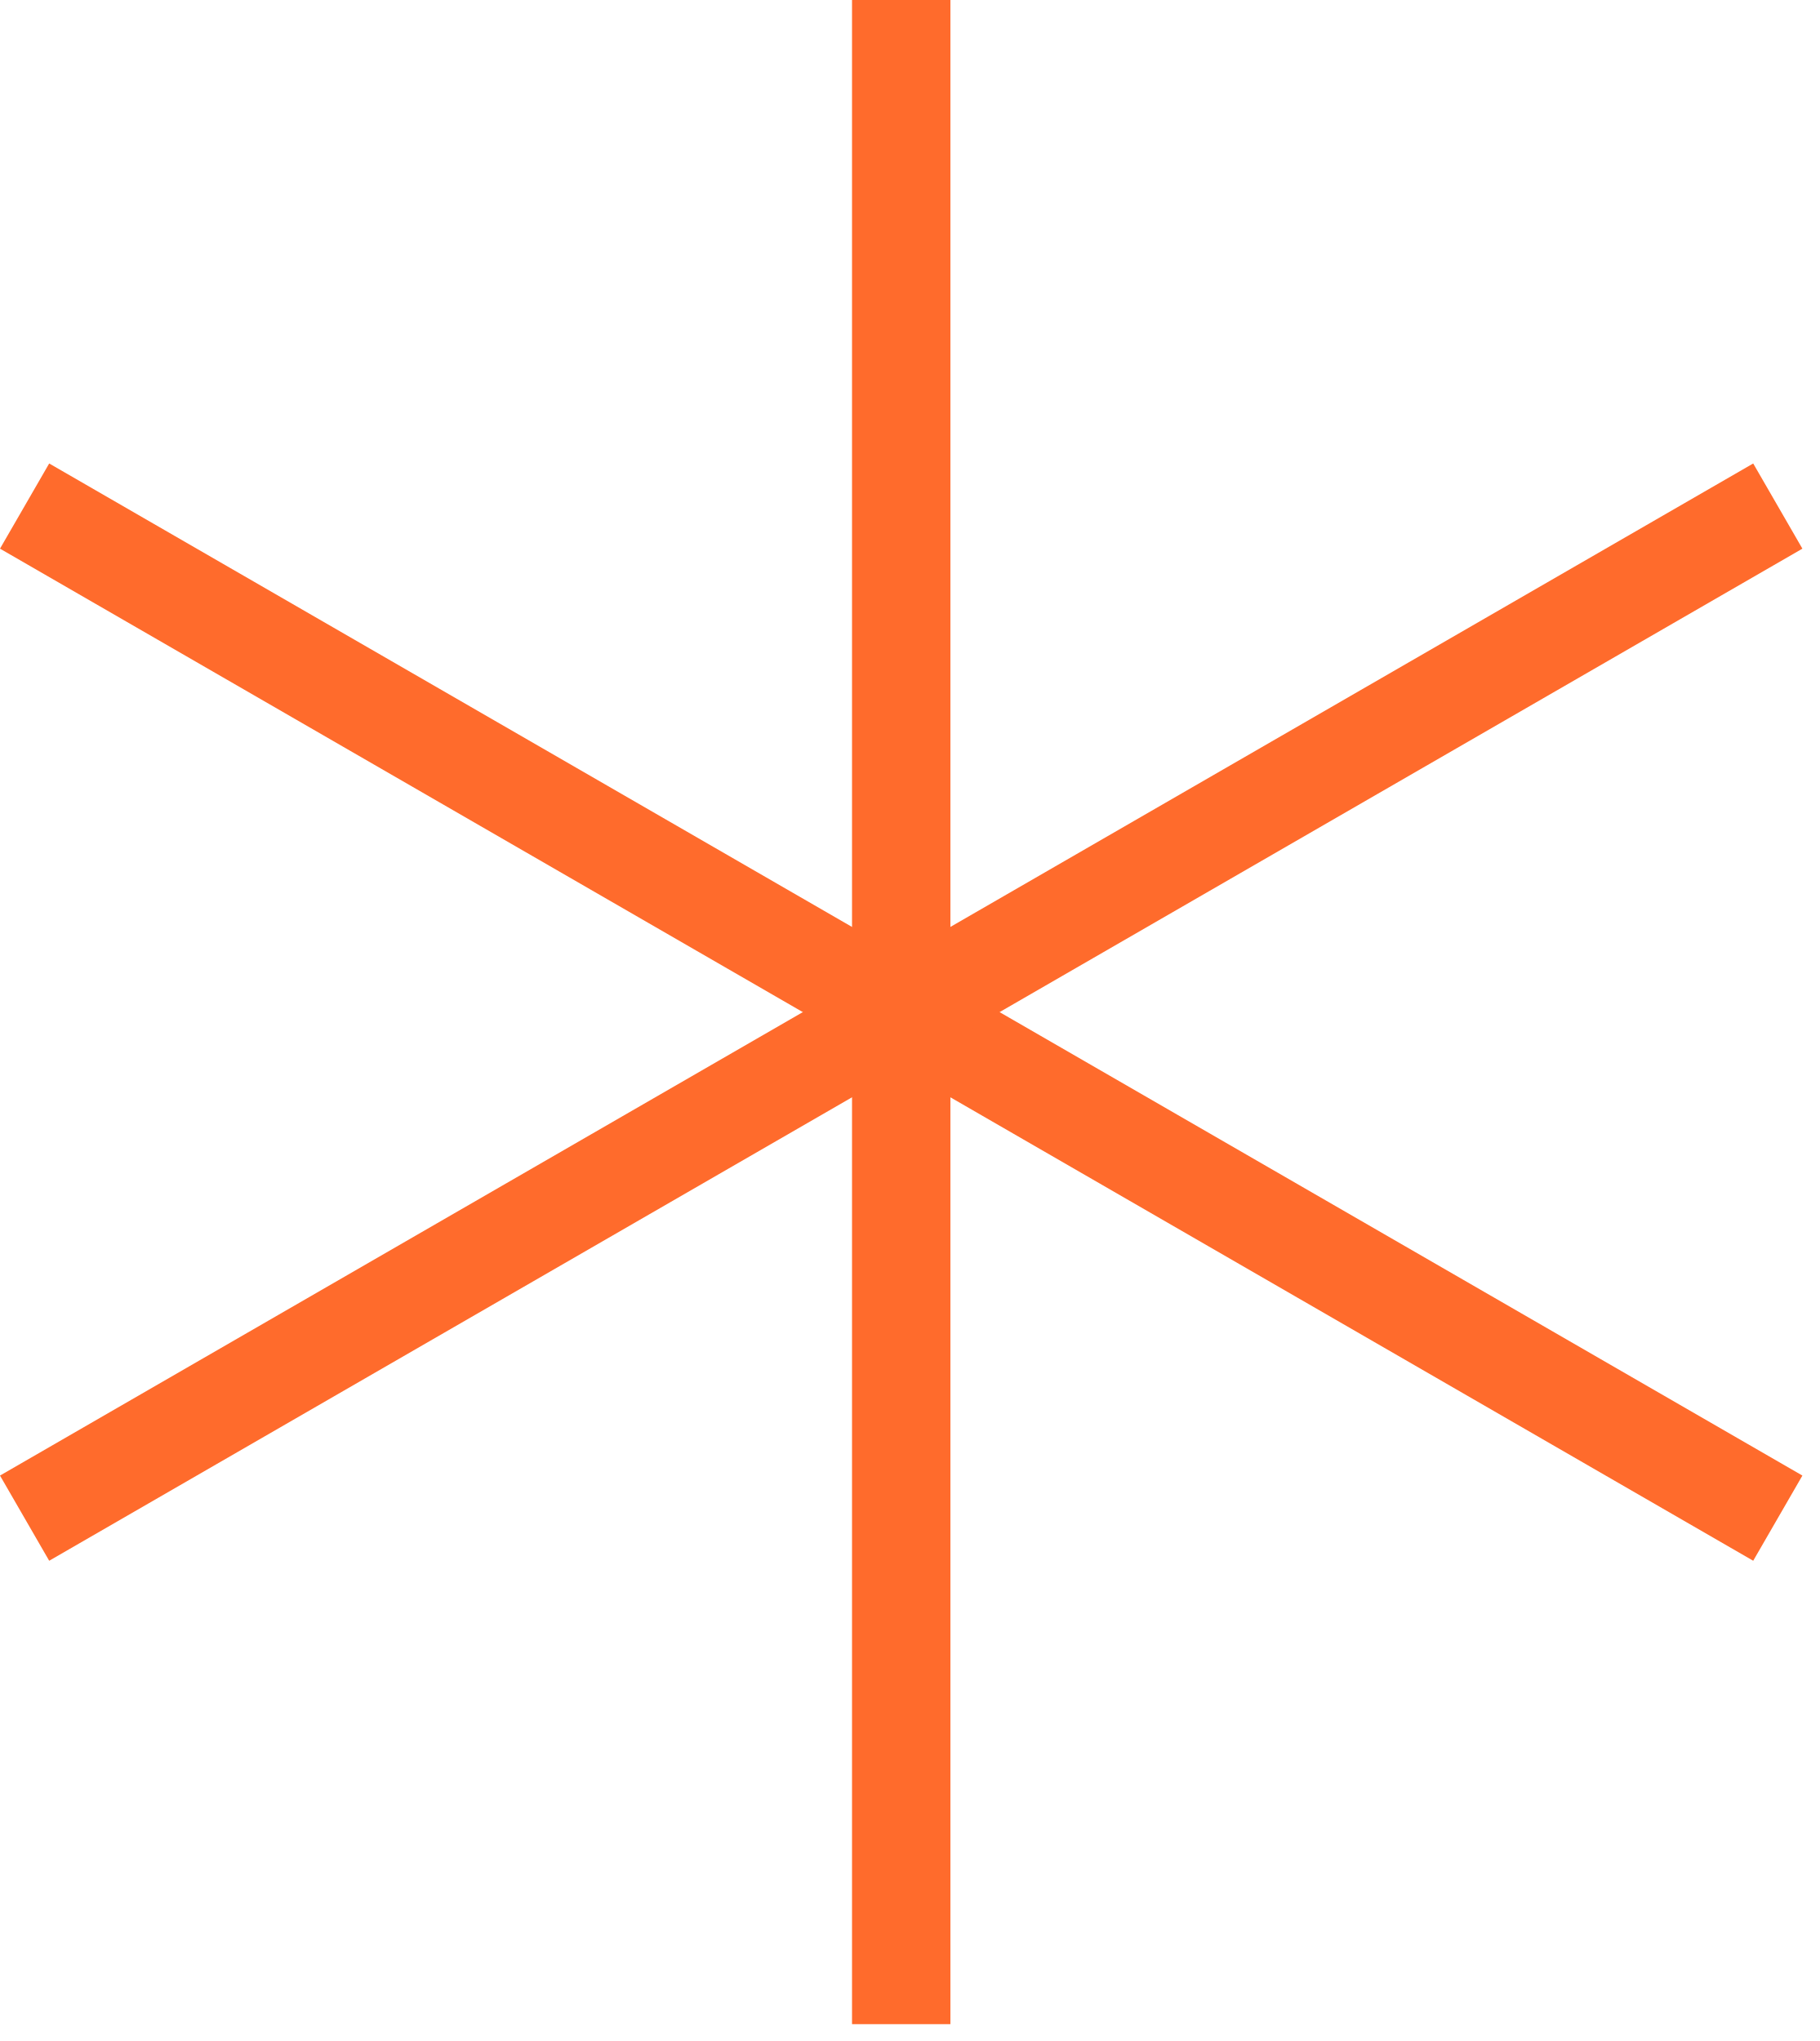
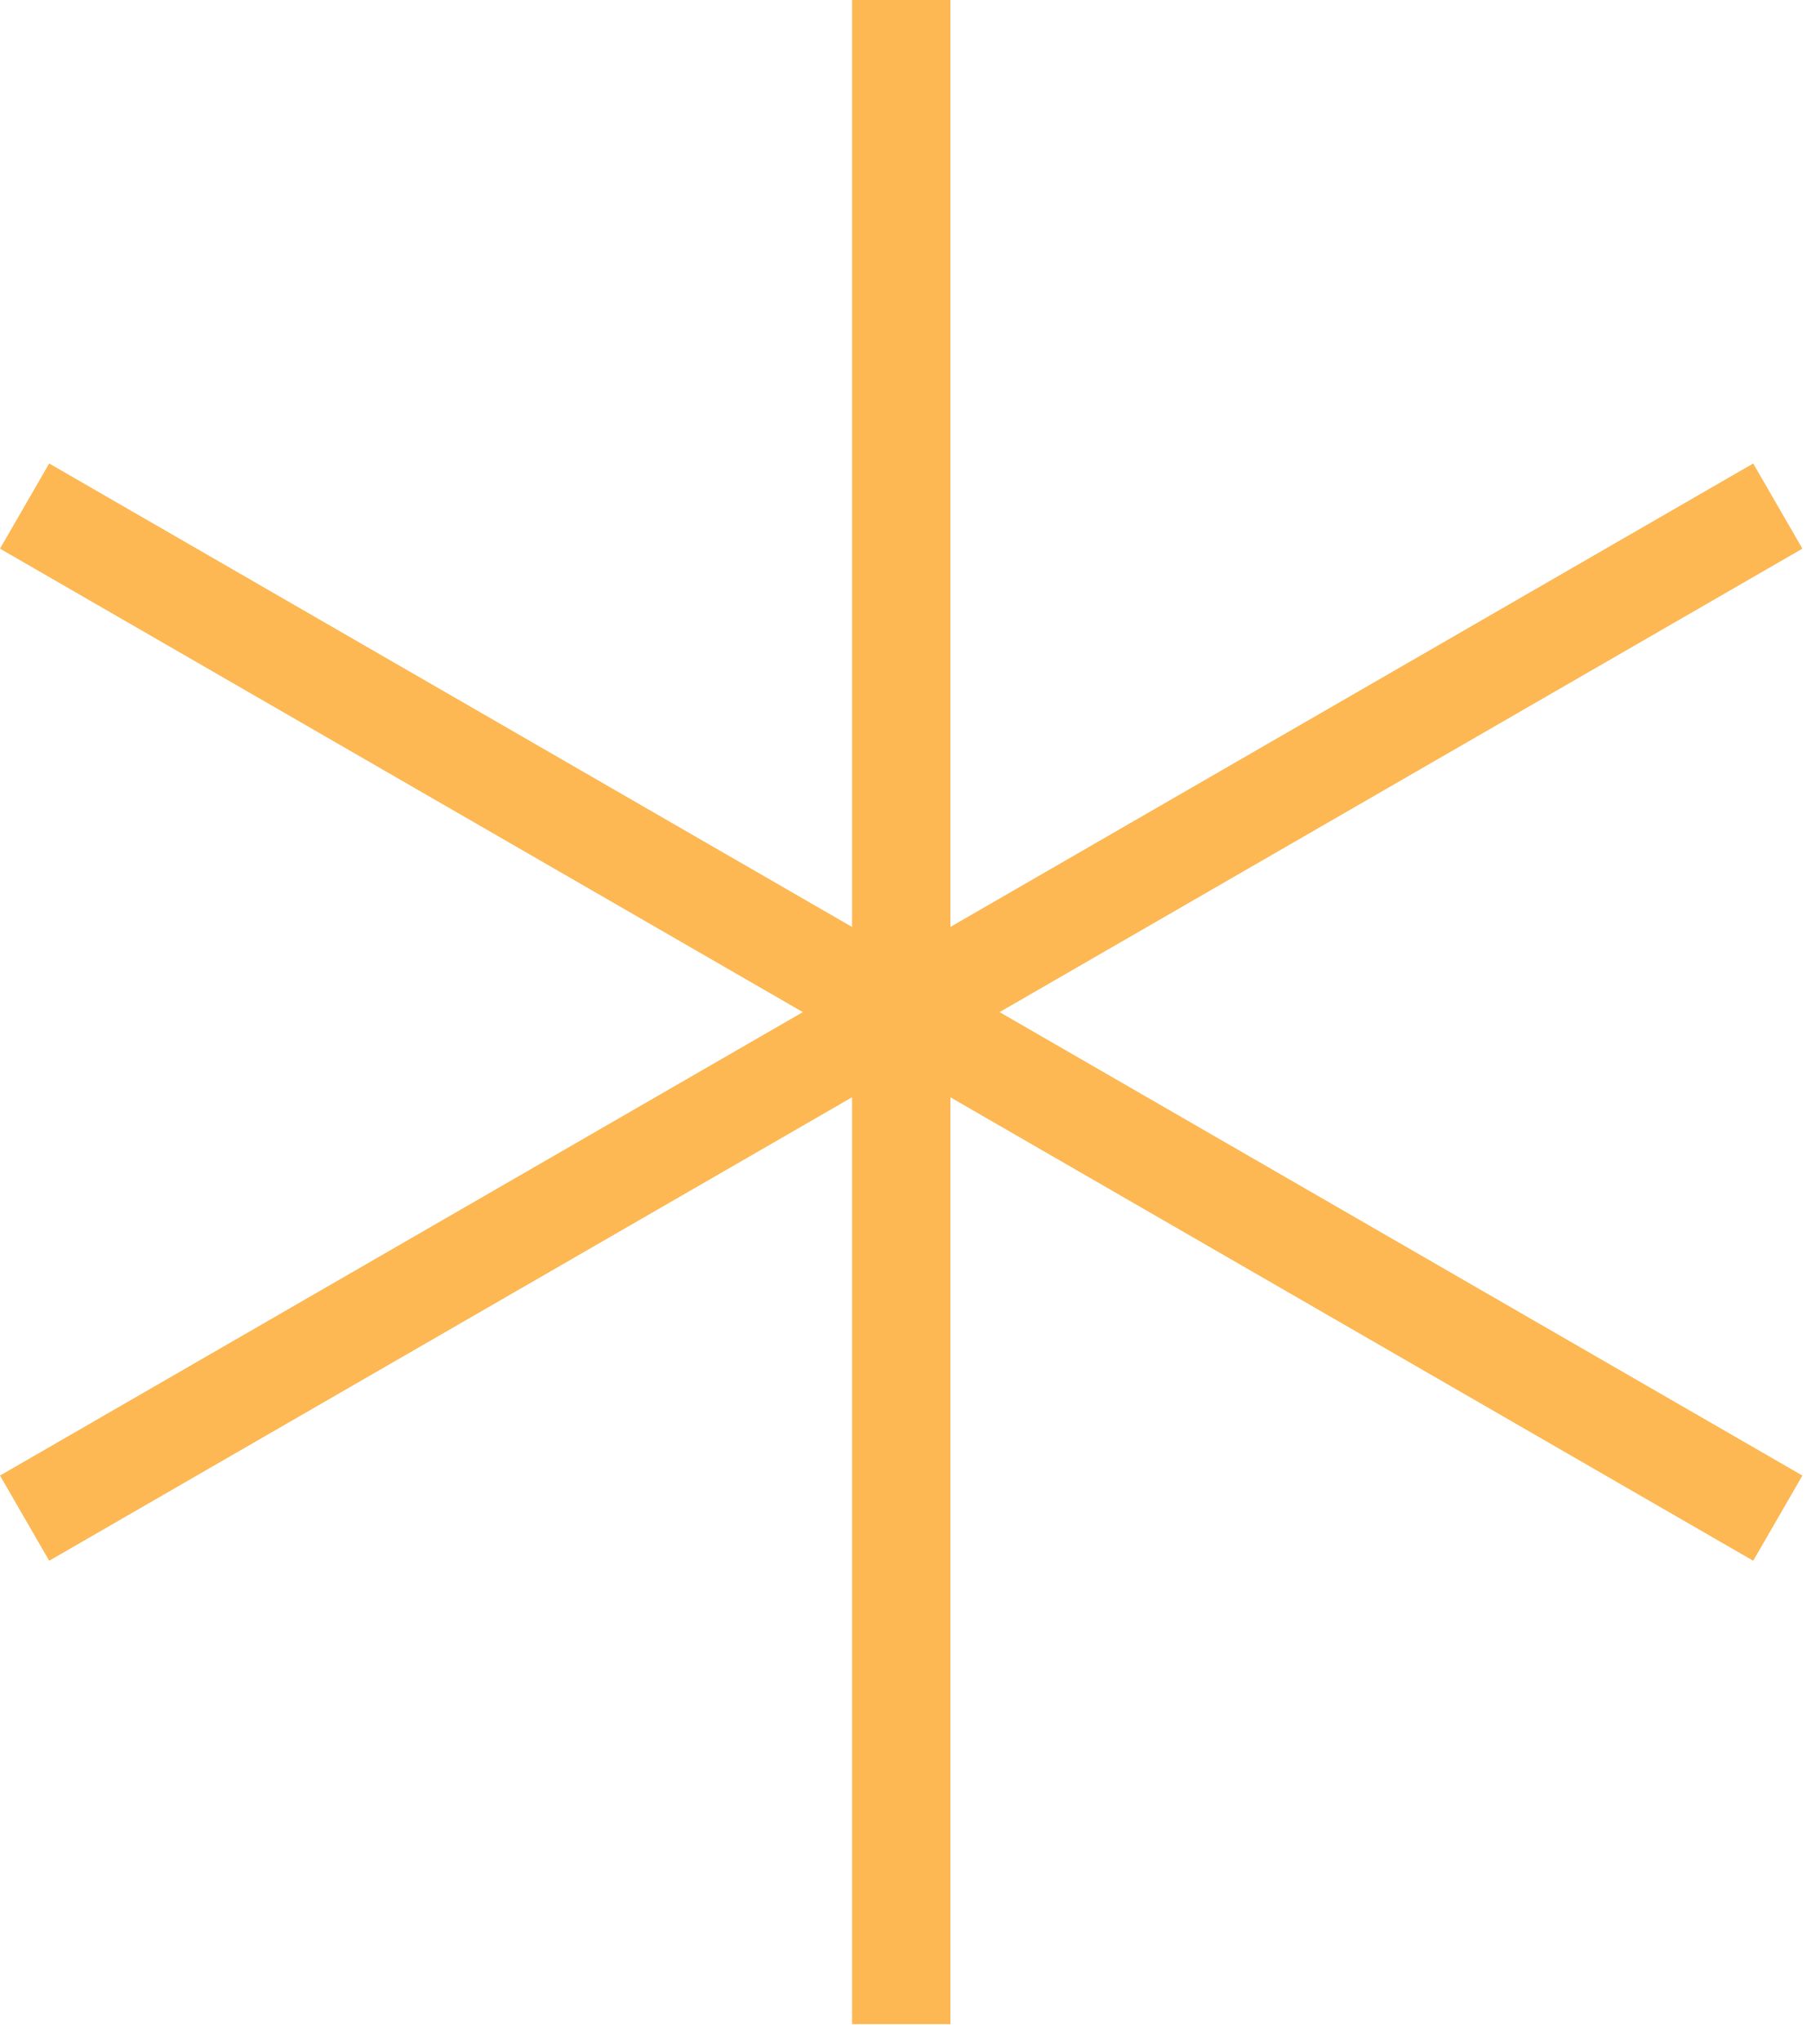
<svg xmlns="http://www.w3.org/2000/svg" width="74" height="83" viewBox="0 0 74 83" fill="none">
-   <path d="M36.644 0V82.315" stroke="#FF6B2C" stroke-width="4" />
-   <path d="M1 20.58L72.287 61.738" stroke="#FF6B2C" stroke-width="4" />
-   <path d="M72.287 20.58L1 61.738" stroke="#FF6B2C" stroke-width="4" />
+   <path d="M36.644 0V82.315" stroke="#FDB853" stroke-width="4" />
+   <path d="M1 20.58L72.287 61.738" stroke="#FDB853" stroke-width="4" />
+   <path d="M72.287 20.58L1 61.738" stroke="#FDB853" stroke-width="4" />
</svg>
